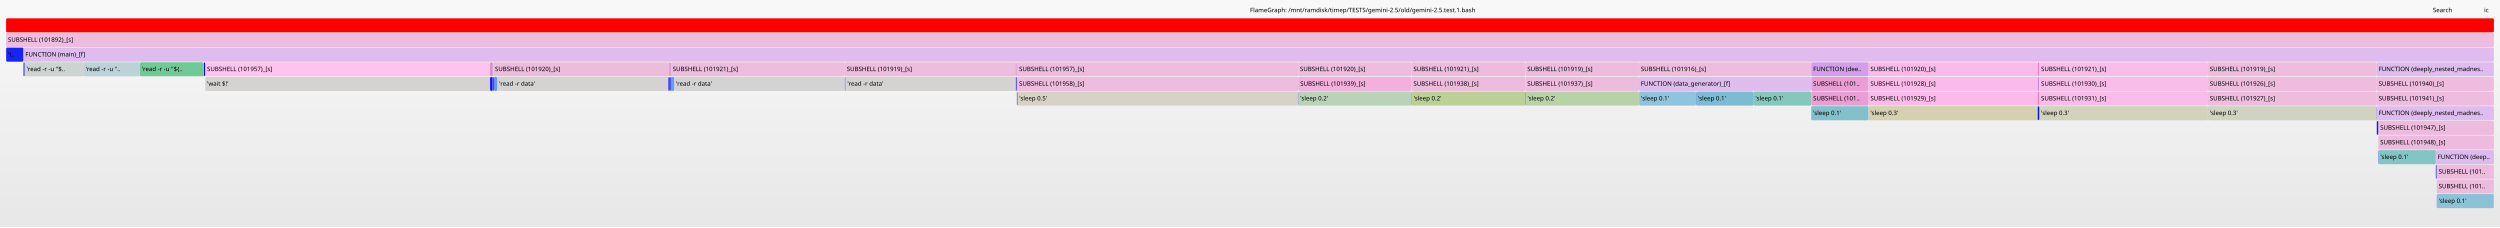
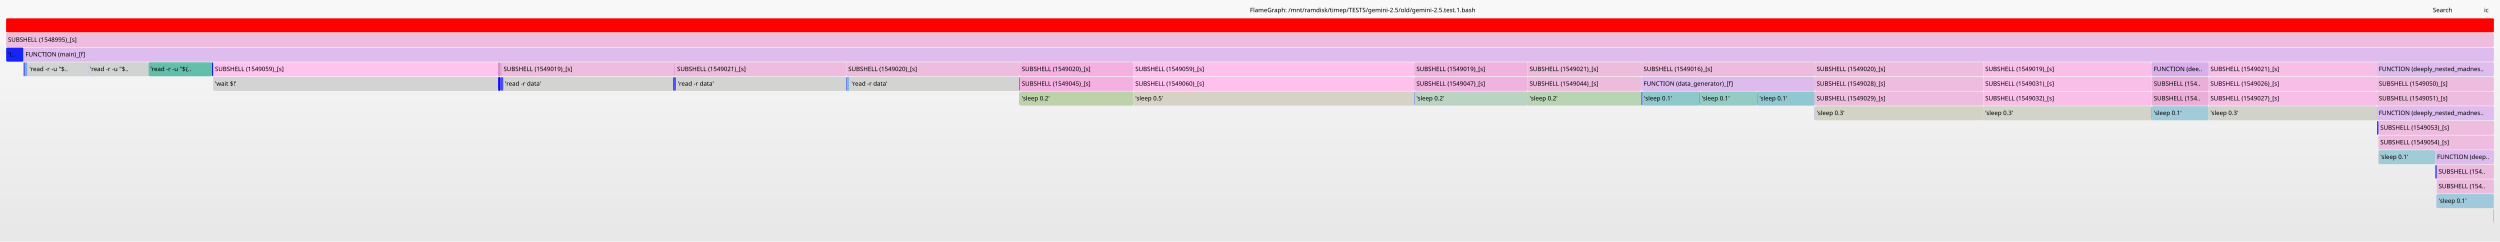
- <svg xmlns="http://www.w3.org/2000/svg" version="1.1" width="4096" height="372" viewBox="0 0 4096 372">
+ <svg xmlns="http://www.w3.org/2000/svg" version="1.1" width="4096" height="396" viewBox="0 0 4096 396">
  <defs>
    <linearGradient id="background" y1="0" y2="1" x1="0" x2="0">
      <stop stop-color="#f8f8f8" offset="5%" />
      <stop stop-color="#e8e8e8" offset="95%" />
    </linearGradient>
  </defs>
  <style type="text/css">
        text { font-family:Verdana; font-size:10px; fill:rgb(0,0,0); }
        .hide { display:none; }
        .parent { opacity:0.5; }
</style>
-   <rect x="0.0" y="0" width="4096.0" height="372.0" fill="url(#background)" />
+   <rect x="0.0" y="0" width="4096.0" height="396.0" fill="url(#background)" />
  <text id="title" x="2048.00" y="20">FlameGraph: /mnt/ramdisk/timep/TESTS/gemini-2.5/old/gemini-2.5.test.1.bash</text>
-   <text id="details" x="10.00" y="357"> </text>
+   <text id="details" x="10.00" y="381"> </text>
  <text id="unzoom" x="10.00" y="20" class="hide">Reset Zoom</text>
  <text id="search" x="3986.00" y="20">Search</text>
  <text id="ignorecase" x="4070.00" y="20">ic</text>
-   <text id="matched" x="3986.00" y="357"> </text>
+   <text id="matched" x="3986.00" y="381"> </text>
  <g id="frames">
    <g>
-       <rect x="137.0" y="102" width="0.2" height="23.0" fill="rgb(0,0,254)" rx="2" ry="2" />
-       <text x="139.97" y="116.5" />
-     </g>
-     <g>
-       <rect x="10.0" y="54" width="4076.0" height="23.0" fill="rgb(236.667,188.333,221.667)" rx="2" ry="2" />
-       <text x="13.00" y="68.5">SUBSHELL (101892)_[s]</text>
-     </g>
-     <g>
-       <rect x="1666.6" y="126" width="460.3" height="23.0" fill="rgb(236.622,188.171,221.585)" rx="2" ry="2" />
-       <text x="1669.65" y="140.5">SUBSHELL (101958)_[s]</text>
-     </g>
-     <g>
-       <rect x="2126.9" y="126" width="0.1" height="23.0" fill="rgb(222.926,138.368,196.684)" rx="2" ry="2" />
-       <text x="2129.89" y="140.5" />
-     </g>
-     <g>
-       <rect x="2685.2" y="150" width="0.1" height="23.0" fill="rgb(0,0,254)" rx="2" ry="2" />
-       <text x="2688.17" y="164.5" />
-     </g>
-     <g>
-       <rect x="2499.3" y="150" width="0.3" height="23.0" fill="rgb(0,0,254)" rx="2" ry="2" />
-       <text x="2502.34" y="164.5" />
-     </g>
-     <g>
-       <rect x="2127.3" y="126" width="185.4" height="23.0" fill="rgb(240.923,175.92,222.291)" rx="2" ry="2" />
-       <text x="2130.29" y="140.5">SUBSHELL (101939)_[s]</text>
-     </g>
-     <g>
-       <rect x="1664.2" y="126" width="0.9" height="23.0" fill="rgb(9,9,253)" rx="2" ry="2" />
-       <text x="1667.17" y="140.5" />
-     </g>
-     <g>
-       <rect x="3894.1" y="150" width="191.9" height="23.0" fill="rgb(236.629,188.196,221.598)" rx="2" ry="2" />
-       <text x="3897.12" y="164.5">SUBSHELL (101941)_[s]</text>
-     </g>
-     <g>
-       <rect x="335.9" y="102" width="0.2" height="23.0" fill="rgb(0,0,254)" rx="2" ry="2" />
-       <text x="338.90" y="116.5" />
-     </g>
-     <g>
-       <rect x="1096.3" y="126" width="1.0" height="23.0" fill="rgb(9,9,253)" rx="2" ry="2" />
-       <text x="1099.33" y="140.5" />
-     </g>
-     <g>
-       <rect x="3341.1" y="150" width="276.4" height="23.0" fill="rgb(248.833,188.615,232.509)" rx="2" ry="2" />
-       <text x="3344.12" y="164.5">SUBSHELL (101931)_[s]</text>
-     </g>
-     <g>
-       <rect x="2967.4" y="174" width="0.2" height="23.0" fill="rgb(0,0,254)" rx="2" ry="2" />
-       <text x="2970.35" y="188.5" />
-     </g>
-     <g>
-       <rect x="1097.9" y="102" width="1.3" height="23.0" fill="rgb(222.944,138.431,196.716)" rx="2" ry="2" />
-       <text x="1100.89" y="116.5" />
-     </g>
-     <g>
-       <rect x="2967.6" y="174" width="93.9" height="23.0" fill="rgb(128,193,204)" rx="2" ry="2" />
-       <text x="2970.63" y="188.5">'sleep 0.1'</text>
-     </g>
-     <g>
-       <rect x="2779.0" y="150" width="93.8" height="23.0" fill="rgb(124,188,211)" rx="2" ry="2" />
-       <text x="2781.99" y="164.5">'sleep 0.1'</text>
-     </g>
-     <g>
-       <rect x="3617.5" y="150" width="276.6" height="23.0" fill="rgb(236.658,188.3,221.65)" rx="2" ry="2" />
-       <text x="3620.53" y="164.5">SUBSHELL (101927)_[s]</text>
-     </g>
-     <g>
-       <rect x="2499.3" y="102" width="186.0" height="23.0" fill="rgb(236.415,187.419,221.209)" rx="2" ry="2" />
-       <text x="2502.34" y="116.5">SUBSHELL (101919)_[s]</text>
-     </g>
-     <g>
-       <rect x="2778.7" y="150" width="0.2" height="23.0" fill="rgb(0,0,254)" rx="2" ry="2" />
-       <text x="2781.65" y="164.5" />
-     </g>
-     <g>
-       <rect x="1097.9" y="126" width="0.9" height="23.0" fill="rgb(9,9,253)" rx="2" ry="2" />
-       <text x="1100.89" y="140.5" />
-     </g>
-     <g>
-       <rect x="2313.0" y="150" width="186.0" height="23.0" fill="rgb(187,208,151)" rx="2" ry="2" />
-       <text x="2316.00" y="164.5">'sleep 0.2'</text>
-     </g>
-     <g>
-       <rect x="1666.9" y="150" width="459.7" height="23.0" fill="rgb(214,211,198)" rx="2" ry="2" />
-       <text x="1669.93" y="164.5">'sleep 0.5'</text>
-     </g>
-     <g>
-       <rect x="2685.3" y="126" width="282.0" height="23.0" fill="rgb(221.556,188.111,236.606)" rx="2" ry="2" />
-       <text x="2688.28" y="140.5">FUNCTION (data_generator)_[f]</text>
-     </g>
-     <g>
-       <rect x="1097.3" y="102" width="0.2" height="23.0" fill="rgb(222.926,138.369,196.684)" rx="2" ry="2" />
-       <text x="1100.27" y="116.5" />
-     </g>
-     <g>
-       <rect x="3061.5" y="150" width="276.7" height="23.0" fill="rgb(250.856,187.193,233.905)" rx="2" ry="2" />
-       <text x="3064.45" y="164.5">SUBSHELL (101929)_[s]</text>
-     </g>
-     <g>
-       <rect x="1666.4" y="150" width="0.2" height="23.0" fill="rgb(0,0,254)" rx="2" ry="2" />
-       <text x="1669.37" y="164.5" />
-     </g>
-     <g>
-       <rect x="1098.8" y="126" width="0.4" height="23.0" fill="rgb(0,0,254)" rx="2" ry="2" />
-       <text x="1101.83" y="140.5" />
-     </g>
-     <g>
-       <rect x="3894.2" y="198" width="0.1" height="23.0" fill="rgb(0,0,254)" rx="2" ry="2" />
-       <text x="3897.23" y="212.5" />
-     </g>
-     <g>
-       <rect x="2126.6" y="150" width="0.3" height="23.0" fill="rgb(0,0,254)" rx="2" ry="2" />
-       <text x="2129.59" y="164.5" />
-     </g>
-     <g>
-       <rect x="3894.6" y="198" width="1.9" height="23.0" fill="rgb(9,11,253)" rx="2" ry="2" />
-       <text x="3897.56" y="212.5" />
-     </g>
-     <g>
-       <rect x="803.0" y="126" width="3.7" height="23.0" fill="rgb(13,16,252)" rx="2" ry="2" />
-       <text x="806.04" y="140.5" />
-     </g>
-     <g>
-       <rect x="3896.7" y="222" width="189.3" height="23.0" fill="rgb(236.406,187.387,221.194)" rx="2" ry="2" />
-       <text x="3899.69" y="236.5">SUBSHELL (101948)_[s]</text>
-     </g>
-     <g>
-       <rect x="1384.3" y="102" width="279.7" height="23.0" fill="rgb(236.653,188.285,221.642)" rx="2" ry="2" />
-       <text x="1387.31" y="116.5">SUBSHELL (101919)_[s]</text>
-     </g>
-     <g>
-       <rect x="2126.9" y="150" width="0.1" height="23.0" fill="rgb(0,0,254)" rx="2" ry="2" />
-       <text x="2129.89" y="164.5" />
-     </g>
-     <g>
-       <rect x="3617.4" y="174" width="0.1" height="23.0" fill="rgb(0,0,254)" rx="2" ry="2" />
-       <text x="3620.41" y="188.5" />
-     </g>
-     <g>
-       <rect x="3338.1" y="174" width="0.1" height="23.0" fill="rgb(0,0,254)" rx="2" ry="2" />
-       <text x="3341.10" y="188.5" />
-     </g>
-     <g>
-       <rect x="2312.7" y="102" width="186.6" height="23.0" fill="rgb(236.401,187.367,221.183)" rx="2" ry="2" />
-       <text x="2315.71" y="116.5">SUBSHELL (101921)_[s]</text>
-     </g>
-     <g>
-       <rect x="4085.6" y="318" width="0.4" height="23.0" fill="rgb(197.044,139.089,223.124)" rx="2" ry="2" />
-       <text x="4088.61" y="332.5" />
-     </g>
-     <g>
-       <rect x="2685.3" y="150" width="0.3" height="23.0" fill="rgb(9,10,253)" rx="2" ry="2" />
-       <text x="2688.28" y="164.5" />
-     </g>
-     <g>
-       <rect x="1099.2" y="102" width="285.1" height="23.0" fill="rgb(236.654,188.286,221.643)" rx="2" ry="2" />
-       <text x="1102.16" y="116.5">SUBSHELL (101921)_[s]</text>
-     </g>
-     <g>
-       <rect x="814.7" y="126" width="280.4" height="23.0" fill="rgb(212,211,210)" rx="2" ry="2" />
-       <text x="817.74" y="140.5">'read -r data'</text>
-     </g>
-     <g>
-       <rect x="10.1" y="78" width="28.4" height="23.0" fill="rgb(22,35,249)" rx="2" ry="2" />
-       <text x="13.12" y="92.5">'t..</text>
-     </g>
-     <g>
-       <rect x="3617.5" y="102" width="276.6" height="23.0" fill="rgb(236.658,188.3,221.65)" rx="2" ry="2" />
-       <text x="3620.53" y="116.5">SUBSHELL (101919)_[s]</text>
-     </g>
-     <g>
-       <rect x="334.1" y="102" width="0.1" height="23.0" fill="rgb(0,0,254)" rx="2" ry="2" />
-       <text x="337.08" y="116.5" />
-     </g>
-     <g>
-       <rect x="3341.1" y="102" width="276.4" height="23.0" fill="rgb(248.833,188.615,232.509)" rx="2" ry="2" />
-       <text x="3344.12" y="116.5">SUBSHELL (101921)_[s]</text>
-     </g>
-     <g>
-       <rect x="2685.8" y="150" width="92.9" height="23.0" fill="rgb(144,195,220)" rx="2" ry="2" />
-       <text x="2688.76" y="164.5">'sleep 0.1'</text>
-     </g>
-     <g>
-       <rect x="3990.9" y="270" width="0.3" height="23.0" fill="rgb(0,0,254)" rx="2" ry="2" />
-       <text x="3993.94" y="284.5" />
-     </g>
-     <g>
-       <rect x="1665.4" y="126" width="0.6" height="23.0" fill="rgb(9,9,253)" rx="2" ry="2" />
-       <text x="1668.39" y="140.5" />
-     </g>
-     <g>
-       <rect x="229.2" y="102" width="0.2" height="23.0" fill="rgb(0,0,254)" rx="2" ry="2" />
-       <text x="232.16" y="116.5" />
-     </g>
-     <g>
-       <rect x="2967.6" y="126" width="93.9" height="23.0" fill="rgb(232.981,159.095,210.962)" rx="2" ry="2" />
-       <text x="2970.63" y="140.5">SUBSHELL (101..</text>
-     </g>
-     <g>
-       <rect x="2872.8" y="150" width="0.1" height="23.0" fill="rgb(0,0,254)" rx="2" ry="2" />
-       <text x="2875.79" y="164.5" />
-     </g>
-     <g>
-       <rect x="1104.5" y="126" width="279.8" height="23.0" fill="rgb(212,211,211)" rx="2" ry="2" />
-       <text x="1107.54" y="140.5">'read -r data'</text>
-     </g>
-     <g>
-       <rect x="3894.1" y="126" width="191.9" height="23.0" fill="rgb(236.629,188.196,221.598)" rx="2" ry="2" />
-       <text x="3897.12" y="140.5">SUBSHELL (101940)_[s]</text>
-     </g>
-     <g>
-       <rect x="2872.9" y="150" width="0.1" height="23.0" fill="rgb(0,0,254)" rx="2" ry="2" />
-       <text x="2875.92" y="164.5" />
-     </g>
-     <g>
-       <rect x="336.2" y="102" width="466.8" height="23.0" fill="rgb(254.33,196.019,239.25)" rx="2" ry="2" />
-       <text x="339.22" y="116.5">SUBSHELL (101957)_[s]</text>
-     </g>
-     <g>
-       <rect x="803.0" y="102" width="3.7" height="23.0" fill="rgb(222.93,138.381,196.69)" rx="2" ry="2" />
-       <text x="806.04" y="116.5" />
-     </g>
-     <g>
-       <rect x="809.6" y="126" width="5.1" height="23.0" fill="rgb(95,156,235)" rx="2" ry="2" />
-       <text x="812.57" y="140.5" />
-     </g>
-     <g>
-       <rect x="38.5" y="78" width="4047.5" height="23.0" fill="rgb(221.667,188.333,236.667)" rx="2" ry="2" />
-       <text x="41.47" y="92.5">FUNCTION (main)_[f]</text>
-     </g>
-     <g>
-       <rect x="3991.4" y="270" width="0.9" height="23.0" fill="rgb(10,12,253)" rx="2" ry="2" />
-       <text x="3994.39" y="284.5" />
-     </g>
-     <g>
-       <rect x="3338.5" y="102" width="2.6" height="23.0" fill="rgb(222.93,138.381,196.69)" rx="2" ry="2" />
-       <text x="3341.49" y="116.5" />
-     </g>
-     <g>
-       <rect x="809.2" y="126" width="0.4" height="23.0" fill="rgb(0,0,254)" rx="2" ry="2" />
-       <text x="812.22" y="140.5" />
-     </g>
-     <g>
-       <rect x="1666.4" y="126" width="0.2" height="23.0" fill="rgb(222.926,138.369,196.684)" rx="2" ry="2" />
-       <text x="1669.37" y="140.5" />
-     </g>
-     <g>
-       <rect x="1664.0" y="126" width="0.2" height="23.0" fill="rgb(0,0,254)" rx="2" ry="2" />
-       <text x="1667.04" y="140.5" />
-     </g>
-     <g>
-       <rect x="3338.2" y="126" width="0.3" height="23.0" fill="rgb(222.926,138.369,196.684)" rx="2" ry="2" />
-       <text x="3341.22" y="140.5" />
-     </g>
-     <g>
-       <rect x="2499.6" y="150" width="185.6" height="23.0" fill="rgb(184,210,167)" rx="2" ry="2" />
-       <text x="2502.61" y="164.5">'sleep 0.2'</text>
-     </g>
-     <g>
-       <rect x="2127.0" y="150" width="0.3" height="23.0" fill="rgb(0,0,254)" rx="2" ry="2" />
-       <text x="2130.00" y="164.5" />
-     </g>
-     <g>
-       <rect x="3617.6" y="174" width="276.2" height="23.0" fill="rgb(207,211,192)" rx="2" ry="2" />
-       <text x="3620.60" y="188.5">'sleep 0.3'</text>
-     </g>
-     <g>
-       <rect x="3897.0" y="246" width="93.9" height="23.0" fill="rgb(131,197,196)" rx="2" ry="2" />
-       <text x="3899.99" y="260.5">'sleep 0.1'</text>
-     </g>
-     <g>
-       <rect x="3896.7" y="198" width="189.3" height="23.0" fill="rgb(236.406,187.387,221.194)" rx="2" ry="2" />
-       <text x="3899.69" y="212.5">SUBSHELL (101947)_[s]</text>
-     </g>
-     <g>
-       <rect x="3990.9" y="246" width="95.1" height="23.0" fill="rgb(220.329,185.658,235.931)" rx="2" ry="2" />
-       <text x="3993.94" y="260.5">FUNCTION (deep..</text>
-     </g>
-     <g>
-       <rect x="2312.7" y="150" width="0.3" height="23.0" fill="rgb(0,0,254)" rx="2" ry="2" />
-       <text x="2315.71" y="164.5" />
-     </g>
-     <g>
-       <rect x="3338.5" y="126" width="2.6" height="23.0" fill="rgb(196.69,138.381,222.93)" rx="2" ry="2" />
-       <text x="3341.49" y="140.5" />
-     </g>
-     <g>
-       <rect x="1097.5" y="102" width="0.4" height="23.0" fill="rgb(222.928,138.376,196.688)" rx="2" ry="2" />
-       <text x="1100.54" y="116.5" />
-     </g>
-     <g>
-       <rect x="3338.2" y="150" width="0.3" height="23.0" fill="rgb(222.926,138.369,196.684)" rx="2" ry="2" />
-       <text x="3341.22" y="164.5" />
-     </g>
-     <g>
-       <rect x="3061.5" y="102" width="276.7" height="23.0" fill="rgb(250.856,187.193,233.905)" rx="2" ry="2" />
-       <text x="3064.45" y="116.5">SUBSHELL (101920)_[s]</text>
-     </g>
-     <g>
-       <rect x="1666.6" y="102" width="460.3" height="23.0" fill="rgb(236.622,188.171,221.585)" rx="2" ry="2" />
-       <text x="1669.65" y="116.5">SUBSHELL (101957)_[s]</text>
-     </g>
-     <g>
-       <rect x="3894.1" y="198" width="0.1" height="23.0" fill="rgb(0,0,254)" rx="2" ry="2" />
-       <text x="3897.12" y="212.5" />
-     </g>
-     <g>
-       <rect x="3894.3" y="198" width="0.1" height="23.0" fill="rgb(0,0,254)" rx="2" ry="2" />
-       <text x="3897.34" y="212.5" />
-     </g>
-     <g>
-       <rect x="2126.9" y="102" width="185.8" height="23.0" fill="rgb(236.625,188.183,221.591)" rx="2" ry="2" />
-       <text x="2129.89" y="116.5">SUBSHELL (101920)_[s]</text>
-     </g>
-     <g>
-       <rect x="39.4" y="102" width="0.9" height="23.0" fill="rgb(1,4,254)" rx="2" ry="2" />
-       <text x="42.37" y="116.5" />
-     </g>
-     <g>
-       <rect x="807.0" y="126" width="1.0" height="23.0" fill="rgb(9,11,253)" rx="2" ry="2" />
-       <text x="809.99" y="140.5" />
-     </g>
-     <g>
-       <rect x="2967.4" y="150" width="0.2" height="23.0" fill="rgb(222.926,138.369,196.684)" rx="2" ry="2" />
-       <text x="2970.35" y="164.5" />
-     </g>
-     <g>
-       <rect x="2967.4" y="126" width="0.2" height="23.0" fill="rgb(222.926,138.369,196.684)" rx="2" ry="2" />
-       <text x="2970.35" y="140.5" />
-     </g>
-     <g>
-       <rect x="2685.3" y="102" width="282.0" height="23.0" fill="rgb(236.606,188.111,221.556)" rx="2" ry="2" />
-       <text x="2688.28" y="116.5">SUBSHELL (101916)_[s]</text>
-     </g>
-     <g>
-       <rect x="137.2" y="102" width="92.0" height="23.0" fill="rgb(189,210,215)" rx="2" ry="2" />
-       <text x="140.24" y="116.5">'read -r -u "..</text>
-     </g>
-     <g>
-       <rect x="806.7" y="102" width="1.3" height="23.0" fill="rgb(199.225,143.45,224.324)" rx="2" ry="2" />
-       <text x="809.72" y="116.5" />
-     </g>
-     <g>
-       <rect x="2499.3" y="126" width="186.0" height="23.0" fill="rgb(236.415,187.419,221.209)" rx="2" ry="2" />
-       <text x="2502.34" y="140.5">SUBSHELL (101937)_[s]</text>
-     </g>
-     <g>
-       <rect x="3992.4" y="294" width="93.6" height="23.0" fill="rgb(236.503,187.74,221.37)" rx="2" ry="2" />
-       <text x="3995.41" y="308.5">SUBSHELL (101..</text>
-     </g>
-     <g>
-       <rect x="3992.4" y="270" width="93.6" height="23.0" fill="rgb(236.503,187.74,221.37)" rx="2" ry="2" />
-       <text x="3995.41" y="284.5">SUBSHELL (101..</text>
-     </g>
-     <g>
-       <rect x="40.3" y="102" width="0.2" height="23.0" fill="rgb(0,1,254)" rx="2" ry="2" />
-       <text x="43.31" y="116.5" />
-     </g>
-     <g>
-       <rect x="1666.1" y="102" width="0.3" height="23.0" fill="rgb(222.927,138.369,196.685)" rx="2" ry="2" />
-       <text x="1669.07" y="116.5" />
-     </g>
-     <g>
-       <rect x="2312.5" y="150" width="0.2" height="23.0" fill="rgb(0,0,254)" rx="2" ry="2" />
-       <text x="2315.50" y="164.5" />
-     </g>
-     <g>
-       <rect x="1097.5" y="126" width="0.4" height="23.0" fill="rgb(0,0,254)" rx="2" ry="2" />
-       <text x="1100.54" y="140.5" />
-     </g>
-     <g>
-       <rect x="1665.1" y="102" width="0.9" height="23.0" fill="rgb(222.999,138.633,196.816)" rx="2" ry="2" />
-       <text x="1668.10" y="116.5" />
-     </g>
-     <g>
-       <rect x="3896.5" y="198" width="0.2" height="23.0" fill="rgb(0,0,254)" rx="2" ry="2" />
-       <text x="3899.54" y="212.5" />
-     </g>
-     <g>
-       <rect x="1664.0" y="102" width="1.1" height="23.0" fill="rgb(223.33,139.835,197.418)" rx="2" ry="2" />
-       <text x="1667.04" y="116.5" />
-     </g>
-     <g>
-       <rect x="1096.1" y="126" width="0.2" height="23.0" fill="rgb(0,0,254)" rx="2" ry="2" />
-       <text x="1099.06" y="140.5" />
-     </g>
-     <g>
-       <rect x="3992.3" y="270" width="0.1" height="23.0" fill="rgb(0,0,254)" rx="2" ry="2" />
-       <text x="3995.31" y="284.5" />
-     </g>
-     <g>
-       <rect x="3617.5" y="126" width="276.6" height="23.0" fill="rgb(236.658,188.3,221.65)" rx="2" ry="2" />
-       <text x="3620.53" y="140.5">SUBSHELL (101926)_[s]</text>
-     </g>
-     <g>
-       <rect x="336.1" y="102" width="0.1" height="23.0" fill="rgb(0,0,254)" rx="2" ry="2" />
-       <text x="339.08" y="116.5" />
-     </g>
-     <g>
-       <rect x="802.8" y="126" width="0.2" height="23.0" fill="rgb(0,0,254)" rx="2" ry="2" />
-       <text x="805.75" y="140.5" />
-     </g>
-     <g>
-       <rect x="2967.4" y="102" width="0.2" height="23.0" fill="rgb(222.926,138.369,196.684)" rx="2" ry="2" />
-       <text x="2970.35" y="116.5" />
+       <rect x="3992.0" y="270" width="0.4" height="23.0" fill="rgb(0,0,254)" rx="2" ry="2" />
+       <text x="3995.03" y="284.5" />
+     </g>
+     <g>
+       <rect x="820.9" y="126" width="1.1" height="23.0" fill="rgb(12,18,253)" rx="2" ry="2" />
+       <text x="823.93" y="140.5" />
+     </g>
+     <g>
+       <rect x="1106.2" y="102" width="280.5" height="23.0" fill="rgb(236.66,188.309,221.655)" rx="2" ry="2" />
+       <text x="1109.25" y="116.5">SUBSHELL (1549021)_[s]</text>
+     </g>
+     <g>
+       <rect x="2317.3" y="126" width="0.3" height="23.0" fill="rgb(222.937,138.407,196.703)" rx="2" ry="2" />
+       <text x="2320.25" y="140.5" />
+     </g>
+     <g>
+       <rect x="3894.5" y="150" width="191.5" height="23.0" fill="rgb(236.659,188.304,221.652)" rx="2" ry="2" />
+       <text x="3897.50" y="164.5">SUBSHELL (1549051)_[s]</text>
+     </g>
+     <g>
+       <rect x="824.6" y="126" width="278.1" height="23.0" fill="rgb(211,211,210)" rx="2" ry="2" />
+       <text x="827.56" y="140.5">'read -r data'</text>
+     </g>
+     <g>
+       <rect x="816.0" y="102" width="3.9" height="23.0" fill="rgb(222.943,138.428,196.714)" rx="2" ry="2" />
+       <text x="818.98" y="116.5" />
+     </g>
+     <g>
+       <rect x="3989.9" y="270" width="0.2" height="23.0" fill="rgb(0,0,254)" rx="2" ry="2" />
+       <text x="3992.89" y="284.5" />
+     </g>
+     <g>
+       <rect x="3896.9" y="246" width="93.0" height="23.0" fill="rgb(161,203,214)" rx="2" ry="2" />
+       <text x="3899.91" y="260.5">'sleep 0.1'</text>
+     </g>
+     <g>
+       <rect x="2317.3" y="150" width="0.3" height="23.0" fill="rgb(0,0,254)" rx="2" ry="2" />
+       <text x="2320.25" y="164.5" />
+     </g>
+     <g>
+       <rect x="3894.5" y="174" width="191.5" height="23.0" fill="rgb(221.652,188.304,236.659)" rx="2" ry="2" />
+       <text x="3897.50" y="188.5">FUNCTION (deeply_nested_madnes..</text>
+     </g>
+     <g>
+       <rect x="2316.7" y="150" width="0.3" height="23.0" fill="rgb(0,0,254)" rx="2" ry="2" />
+       <text x="2319.65" y="164.5" />
+     </g>
+     <g>
+       <rect x="347.0" y="102" width="1.9" height="23.0" fill="rgb(14,19,252)" rx="2" ry="2" />
+       <text x="350.04" y="116.5" />
+     </g>
+     <g>
+       <rect x="820.2" y="102" width="1.8" height="23.0" fill="rgb(197.273,139.546,223.25)" rx="2" ry="2" />
+       <text x="823.21" y="116.5" />
+     </g>
+     <g>
+       <rect x="1671.1" y="150" width="186.0" height="23.0" fill="rgb(189,210,170)" rx="2" ry="2" />
+       <text x="1674.09" y="164.5">'sleep 0.2'</text>
+     </g>
+     <g>
+       <rect x="349.2" y="102" width="466.8" height="23.0" fill="rgb(253.997,195.832,238.954)" rx="2" ry="2" />
+       <text x="352.21" y="116.5">SUBSHELL (1549059)_[s]</text>
+     </g>
+     <g>
+       <rect x="2317.0" y="150" width="0.3" height="23.0" fill="rgb(0,0,254)" rx="2" ry="2" />
+       <text x="2319.96" y="164.5" />
+     </g>
+     <g>
+       <rect x="1105.2" y="126" width="0.2" height="23.0" fill="rgb(0,0,254)" rx="2" ry="2" />
+       <text x="1108.25" y="140.5" />
+     </g>
+     <g>
+       <rect x="2690.7" y="150" width="93.9" height="23.0" fill="rgb(143,200,203)" rx="2" ry="2" />
+       <text x="2693.69" y="164.5">'sleep 0.1'</text>
+     </g>
+     <g>
+       <rect x="3894.5" y="126" width="191.5" height="23.0" fill="rgb(236.659,188.304,221.652)" rx="2" ry="2" />
+       <text x="3897.50" y="140.5">SUBSHELL (1549050)_[s]</text>
+     </g>
+     <g>
+       <rect x="816.0" y="126" width="3.9" height="23.0" fill="rgb(13,17,252)" rx="2" ry="2" />
+       <text x="818.98" y="140.5" />
+     </g>
+     <g>
+       <rect x="3894.2" y="174" width="0.3" height="23.0" fill="rgb(0,0,254)" rx="2" ry="2" />
+       <text x="3897.21" y="188.5" />
+     </g>
+     <g>
+       <rect x="3249.6" y="102" width="275.7" height="23.0" fill="rgb(248.734,190.951,233.07)" rx="2" ry="2" />
+       <text x="3252.62" y="116.5">SUBSHELL (1549019)_[s]</text>
+     </g>
+     <g>
+       <rect x="1386.7" y="126" width="5.2" height="23.0" fill="rgb(128,184,228)" rx="2" ry="2" />
+       <text x="1389.70" y="140.5" />
+     </g>
+     <g>
+       <rect x="1857.1" y="102" width="459.6" height="23.0" fill="rgb(253.953,193.223,238.247)" rx="2" ry="2" />
+       <text x="1860.06" y="116.5">SUBSHELL (1549059)_[s]</text>
+     </g>
+     <g>
+       <rect x="2317.3" y="102" width="0.3" height="23.0" fill="rgb(222.937,138.407,196.703)" rx="2" ry="2" />
+       <text x="2320.25" y="116.5" />
+     </g>
+     <g>
+       <rect x="2784.6" y="150" width="0.3" height="23.0" fill="rgb(0,0,254)" rx="2" ry="2" />
+       <text x="2787.60" y="164.5" />
+     </g>
+     <g>
+       <rect x="38.8" y="102" width="0.8" height="23.0" fill="rgb(9,10,253)" rx="2" ry="2" />
+       <text x="41.77" y="116.5" />
+     </g>
+     <g>
+       <rect x="10.1" y="78" width="28.5" height="23.0" fill="rgb(22,35,249)" rx="2" ry="2" />
+       <text x="13.13" y="92.5">'t..</text>
+     </g>
+     <g>
+       <rect x="822.0" y="126" width="0.2" height="23.0" fill="rgb(0,0,254)" rx="2" ry="2" />
+       <text x="824.95" y="140.5" />
+     </g>
+     <g>
+       <rect x="2784.9" y="150" width="0.2" height="23.0" fill="rgb(0,0,254)" rx="2" ry="2" />
+       <text x="2787.86" y="164.5" />
+     </g>
+     <g>
+       <rect x="2879.4" y="150" width="0.2" height="23.0" fill="rgb(0,0,254)" rx="2" ry="2" />
+       <text x="2882.35" y="164.5" />
+     </g>
+     <g>
+       <rect x="39.6" y="102" width="1.0" height="23.0" fill="rgb(2,7,254)" rx="2" ry="2" />
+       <text x="42.60" y="116.5" />
+     </g>
+     <g>
+       <rect x="3992.4" y="318" width="0.2" height="23.0" fill="rgb(0,0,254)" rx="2" ry="2" />
+       <text x="3995.36" y="332.5" />
+     </g>
+     <g>
+       <rect x="822.0" y="102" width="281.8" height="23.0" fill="rgb(236.599,188.087,221.543)" rx="2" ry="2" />
+       <text x="824.95" y="116.5">SUBSHELL (1549019)_[s]</text>
+     </g>
+     <g>
+       <rect x="2879.6" y="150" width="93.6" height="23.0" fill="rgb(145,199,209)" rx="2" ry="2" />
+       <text x="2882.61" y="164.5">'sleep 0.1'</text>
+     </g>
+     <g>
+       <rect x="1105.9" y="126" width="0.3" height="23.0" fill="rgb(9,10,253)" rx="2" ry="2" />
+       <text x="1108.91" y="140.5" />
+     </g>
+     <g>
+       <rect x="38.6" y="78" width="4047.4" height="23.0" fill="rgb(221.667,188.333,236.667)" rx="2" ry="2" />
+       <text x="41.64" y="92.5">FUNCTION (main)_[f]</text>
+     </g>
+     <g>
+       <rect x="1106.2" y="126" width="1.3" height="23.0" fill="rgb(34,67,248)" rx="2" ry="2" />
+       <text x="1109.25" y="140.5" />
+     </g>
+     <g>
+       <rect x="2317.0" y="102" width="0.3" height="23.0" fill="rgb(222.937,138.406,196.703)" rx="2" ry="2" />
+       <text x="2319.96" y="116.5" />
+     </g>
+     <g>
+       <rect x="2317.0" y="126" width="0.3" height="23.0" fill="rgb(222.937,138.406,196.703)" rx="2" ry="2" />
+       <text x="2319.96" y="140.5" />
+     </g>
+     <g>
+       <rect x="3525.4" y="150" width="0.3" height="23.0" fill="rgb(222.938,138.41,196.705)" rx="2" ry="2" />
+       <text x="3528.40" y="164.5" />
+     </g>
+     <g>
+       <rect x="2317.6" y="102" width="185.4" height="23.0" fill="rgb(240.212,178.261,222.226)" rx="2" ry="2" />
+       <text x="2320.63" y="116.5">SUBSHELL (1549019)_[s]</text>
+     </g>
+     <g>
+       <rect x="1670.3" y="102" width="0.3" height="23.0" fill="rgb(196.705,138.41,222.938)" rx="2" ry="2" />
+       <text x="1673.32" y="116.5" />
+     </g>
+     <g>
+       <rect x="823.6" y="126" width="0.9" height="23.0" fill="rgb(24,47,250)" rx="2" ry="2" />
+       <text x="826.56" y="140.5" />
+     </g>
+     <g>
+       <rect x="3525.7" y="150" width="92.9" height="23.0" fill="rgb(234.516,173.882,216.08)" rx="2" ry="2" />
+       <text x="3528.71" y="164.5">SUBSHELL (154..</text>
+     </g>
+     <g>
+       <rect x="1671.1" y="126" width="186.0" height="23.0" fill="rgb(242.822,175.632,223.925)" rx="2" ry="2" />
+       <text x="1674.09" y="140.5">SUBSHELL (1549045)_[s]</text>
+     </g>
+     <g>
+       <rect x="3249.3" y="174" width="0.2" height="23.0" fill="rgb(0,0,254)" rx="2" ry="2" />
+       <text x="3252.27" y="188.5" />
+     </g>
+     <g>
+       <rect x="349.2" y="126" width="466.8" height="23.0" fill="rgb(212,211,211)" rx="2" ry="2" />
+       <text x="352.21" y="140.5">'wait $!'</text>
+     </g>
+     <g>
+       <rect x="3989.9" y="246" width="96.1" height="23.0" fill="rgb(221.202,187.403,236.411)" rx="2" ry="2" />
+       <text x="3992.89" y="260.5">FUNCTION (deep..</text>
+     </g>
+     <g>
+       <rect x="2316.7" y="102" width="0.3" height="23.0" fill="rgb(222.938,138.41,196.705)" rx="2" ry="2" />
+       <text x="2319.65" y="116.5" />
+     </g>
+     <g>
+       <rect x="1386.1" y="126" width="0.6" height="23.0" fill="rgb(9,10,253)" rx="2" ry="2" />
+       <text x="1389.13" y="140.5" />
+     </g>
+     <g>
+       <rect x="820.6" y="126" width="0.2" height="23.0" fill="rgb(0,0,254)" rx="2" ry="2" />
+       <text x="823.60" y="140.5" />
+     </g>
+     <g>
+       <rect x="2503.0" y="150" width="0.3" height="23.0" fill="rgb(0,0,254)" rx="2" ry="2" />
+       <text x="2506.01" y="164.5" />
+     </g>
+     <g>
+       <rect x="1103.9" y="126" width="1.0" height="23.0" fill="rgb(9,10,253)" rx="2" ry="2" />
+       <text x="1106.92" y="140.5" />
+     </g>
+     <g>
+       <rect x="1671.1" y="102" width="186.0" height="23.0" fill="rgb(242.822,175.632,223.925)" rx="2" ry="2" />
+       <text x="1674.09" y="116.5">SUBSHELL (1549020)_[s]</text>
+     </g>
+     <g>
+       <rect x="1857.1" y="150" width="459.6" height="23.0" fill="rgb(214,211,198)" rx="2" ry="2" />
+       <text x="1860.06" y="164.5">'sleep 0.5'</text>
+     </g>
+     <g>
+       <rect x="3992.4" y="270" width="93.6" height="23.0" fill="rgb(236.298,186.993,220.997)" rx="2" ry="2" />
+       <text x="3995.36" y="284.5">SUBSHELL (154..</text>
+     </g>
+     <g>
+       <rect x="2785.1" y="150" width="94.0" height="23.0" fill="rgb(148,203,197)" rx="2" ry="2" />
+       <text x="2788.13" y="164.5">'sleep 0.1'</text>
+     </g>
+     <g>
+       <rect x="3618.6" y="102" width="275.9" height="23.0" fill="rgb(246.662,190.378,231.027)" rx="2" ry="2" />
+       <text x="3621.56" y="116.5">SUBSHELL (1549021)_[s]</text>
    </g>
    <g>
      <rect x="10.0" y="30" width="4076.0" height="23.0" fill="rgb(255,0,0)" rx="2" ry="2" />
      <text x="13.00" y="44.5" />
    </g>
    <g>
-       <rect x="3341.1" y="174" width="276.3" height="23.0" fill="rgb(210,210,189)" rx="2" ry="2" />
-       <text x="3344.12" y="188.5">'sleep 0.3'</text>
-     </g>
-     <g>
-       <rect x="3338.5" y="150" width="2.6" height="23.0" fill="rgb(222.93,138.381,196.69)" rx="2" ry="2" />
-       <text x="3341.49" y="164.5" />
-     </g>
-     <g>
-       <rect x="3893.8" y="174" width="0.3" height="23.0" fill="rgb(0,0,254)" rx="2" ry="2" />
-       <text x="3896.83" y="188.5" />
-     </g>
-     <g>
-       <rect x="3338.2" y="102" width="0.3" height="23.0" fill="rgb(222.926,138.369,196.684)" rx="2" ry="2" />
-       <text x="3341.22" y="116.5" />
-     </g>
-     <g>
-       <rect x="1665.1" y="126" width="0.3" height="23.0" fill="rgb(0,0,254)" rx="2" ry="2" />
-       <text x="1668.10" y="140.5" />
-     </g>
-     <g>
-       <rect x="1095.3" y="126" width="0.8" height="23.0" fill="rgb(9,10,253)" rx="2" ry="2" />
-       <text x="1098.30" y="140.5" />
-     </g>
-     <g>
-       <rect x="3896.7" y="246" width="0.3" height="23.0" fill="rgb(0,0,254)" rx="2" ry="2" />
-       <text x="3899.69" y="260.5" />
-     </g>
-     <g>
-       <rect x="1099.2" y="126" width="5.3" height="23.0" fill="rgb(101,161,234)" rx="2" ry="2" />
-       <text x="1102.16" y="140.5" />
-     </g>
-     <g>
-       <rect x="3894.1" y="102" width="191.9" height="23.0" fill="rgb(221.598,188.196,236.629)" rx="2" ry="2" />
-       <text x="3897.12" y="116.5">FUNCTION (deeply_nested_madnes..</text>
-     </g>
-     <g>
-       <rect x="40.5" y="102" width="96.5" height="23.0" fill="rgb(204,211,208)" rx="2" ry="2" />
-       <text x="43.55" y="116.5">'read -r -u "$..</text>
-     </g>
-     <g>
-       <rect x="38.6" y="102" width="0.8" height="23.0" fill="rgb(9,9,253)" rx="2" ry="2" />
-       <text x="41.60" y="116.5" />
-     </g>
-     <g>
-       <rect x="808.2" y="126" width="1.0" height="23.0" fill="rgb(9,9,253)" rx="2" ry="2" />
-       <text x="811.24" y="140.5" />
-     </g>
-     <g>
-       <rect x="3894.4" y="198" width="0.2" height="23.0" fill="rgb(0,0,254)" rx="2" ry="2" />
-       <text x="3897.45" y="212.5" />
-     </g>
-     <g>
-       <rect x="808.0" y="126" width="0.2" height="23.0" fill="rgb(0,0,254)" rx="2" ry="2" />
-       <text x="810.95" y="140.5" />
-     </g>
-     <g>
-       <rect x="1666.1" y="150" width="0.3" height="23.0" fill="rgb(0,0,254)" rx="2" ry="2" />
-       <text x="1669.07" y="164.5" />
-     </g>
-     <g>
-       <rect x="1096.1" y="102" width="1.2" height="23.0" fill="rgb(223.073,138.901,196.95)" rx="2" ry="2" />
-       <text x="1099.06" y="116.5" />
-     </g>
-     <g>
-       <rect x="3341.1" y="126" width="276.4" height="23.0" fill="rgb(248.833,188.615,232.509)" rx="2" ry="2" />
-       <text x="3344.12" y="140.5">SUBSHELL (101930)_[s]</text>
-     </g>
-     <g>
-       <rect x="3338.2" y="174" width="0.3" height="23.0" fill="rgb(0,0,254)" rx="2" ry="2" />
-       <text x="3341.22" y="188.5" />
-     </g>
-     <g>
-       <rect x="2127.0" y="126" width="0.3" height="23.0" fill="rgb(222.927,138.371,196.685)" rx="2" ry="2" />
-       <text x="2130.00" y="140.5" />
-     </g>
-     <g>
-       <rect x="2967.6" y="150" width="93.9" height="23.0" fill="rgb(232.981,159.095,210.962)" rx="2" ry="2" />
-       <text x="2970.63" y="164.5">SUBSHELL (101..</text>
-     </g>
-     <g>
-       <rect x="1097.3" y="126" width="0.2" height="23.0" fill="rgb(0,0,254)" rx="2" ry="2" />
-       <text x="1100.27" y="140.5" />
-     </g>
-     <g>
-       <rect x="334.2" y="102" width="1.7" height="23.0" fill="rgb(9,11,253)" rx="2" ry="2" />
-       <text x="337.19" y="116.5" />
-     </g>
-     <g>
-       <rect x="3992.4" y="318" width="0.1" height="23.0" fill="rgb(0,0,254)" rx="2" ry="2" />
-       <text x="3995.41" y="332.5" />
-     </g>
-     <g>
-       <rect x="336.2" y="126" width="466.6" height="23.0" fill="rgb(212,211,210)" rx="2" ry="2" />
-       <text x="339.22" y="140.5">'wait $!'</text>
-     </g>
-     <g>
-       <rect x="1384.3" y="126" width="0.9" height="23.0" fill="rgb(18,33,251)" rx="2" ry="2" />
-       <text x="1387.31" y="140.5" />
-     </g>
-     <g>
-       <rect x="3894.1" y="174" width="191.9" height="23.0" fill="rgb(221.598,188.196,236.629)" rx="2" ry="2" />
-       <text x="3897.12" y="188.5">FUNCTION (deeply_nested_madnes..</text>
-     </g>
-     <g>
-       <rect x="2312.7" y="126" width="186.6" height="23.0" fill="rgb(236.401,187.367,221.183)" rx="2" ry="2" />
-       <text x="2315.71" y="140.5">SUBSHELL (101938)_[s]</text>
-     </g>
-     <g>
-       <rect x="1385.3" y="126" width="278.7" height="23.0" fill="rgb(212,211,209)" rx="2" ry="2" />
-       <text x="1388.31" y="140.5">'read -r data'</text>
-     </g>
-     <g>
-       <rect x="1666.4" y="102" width="0.2" height="23.0" fill="rgb(222.926,138.369,196.684)" rx="2" ry="2" />
-       <text x="1669.37" y="116.5" />
-     </g>
-     <g>
-       <rect x="3338.5" y="174" width="2.6" height="23.0" fill="rgb(13,16,252)" rx="2" ry="2" />
-       <text x="3341.49" y="188.5" />
-     </g>
-     <g>
-       <rect x="2967.6" y="102" width="93.9" height="23.0" fill="rgb(210.962,159.095,232.981)" rx="2" ry="2" />
-       <text x="2970.63" y="116.5">FUNCTION (dee..</text>
-     </g>
-     <g>
-       <rect x="1666.1" y="126" width="0.3" height="23.0" fill="rgb(222.927,138.369,196.685)" rx="2" ry="2" />
-       <text x="1669.07" y="140.5" />
-     </g>
-     <g>
-       <rect x="808.0" y="102" width="288.1" height="23.0" fill="rgb(236.549,187.904,221.452)" rx="2" ry="2" />
-       <text x="810.95" y="116.5">SUBSHELL (101920)_[s]</text>
-     </g>
-     <g>
-       <rect x="1666.6" y="150" width="0.3" height="23.0" fill="rgb(0,0,254)" rx="2" ry="2" />
-       <text x="1669.65" y="164.5" />
-     </g>
-     <g>
-       <rect x="3992.5" y="318" width="93.1" height="23.0" fill="rgb(139,194,216)" rx="2" ry="2" />
-       <text x="3995.52" y="332.5">'sleep 0.1'</text>
-     </g>
-     <g>
-       <rect x="3061.5" y="174" width="276.6" height="23.0" fill="rgb(212,208,176)" rx="2" ry="2" />
-       <text x="3064.45" y="188.5">'sleep 0.3'</text>
-     </g>
-     <g>
-       <rect x="2873.0" y="150" width="94.3" height="23.0" fill="rgb(132,200,187)" rx="2" ry="2" />
-       <text x="2876.04" y="164.5">'sleep 0.1'</text>
-     </g>
-     <g>
-       <rect x="3061.5" y="126" width="276.7" height="23.0" fill="rgb(250.856,187.193,233.905)" rx="2" ry="2" />
-       <text x="3064.45" y="140.5">SUBSHELL (101928)_[s]</text>
-     </g>
-     <g>
-       <rect x="2127.3" y="150" width="185.2" height="23.0" fill="rgb(184,211,184)" rx="2" ry="2" />
-       <text x="2130.29" y="164.5">'sleep 0.2'</text>
-     </g>
-     <g>
-       <rect x="2499.0" y="150" width="0.3" height="23.0" fill="rgb(0,0,254)" rx="2" ry="2" />
-       <text x="2502.04" y="164.5" />
-     </g>
-     <g>
-       <rect x="1095.1" y="126" width="0.2" height="23.0" fill="rgb(0,0,254)" rx="2" ry="2" />
-       <text x="1098.06" y="140.5" />
-     </g>
-     <g>
-       <rect x="229.4" y="102" width="104.6" height="23.0" fill="rgb(113,202,150)" rx="2" ry="2" />
-       <text x="232.44" y="116.5">'read -r -u "${..</text>
+       <rect x="2689.7" y="150" width="0.9" height="23.0" fill="rgb(9,10,253)" rx="2" ry="2" />
+       <text x="2692.70" y="164.5" />
+     </g>
+     <g>
+       <rect x="1669.6" y="126" width="0.7" height="23.0" fill="rgb(10,12,253)" rx="2" ry="2" />
+       <text x="1672.59" y="140.5" />
+     </g>
+     <g>
+       <rect x="2689.1" y="102" width="0.3" height="23.0" fill="rgb(222.936,138.405,196.703)" rx="2" ry="2" />
+       <text x="2692.10" y="116.5" />
+     </g>
+     <g>
+       <rect x="4085.4" y="342" width="0.3" height="23.0" fill="rgb(0,0,254)" rx="2" ry="2" />
+       <text x="4088.45" y="356.5" />
+     </g>
+     <g>
+       <rect x="3249.6" y="174" width="275.7" height="23.0" fill="rgb(210,211,201)" rx="2" ry="2" />
+       <text x="3252.62" y="188.5">'sleep 0.3'</text>
+     </g>
+     <g>
+       <rect x="4085.4" y="318" width="0.6" height="23.0" fill="rgb(196.809,138.618,222.995)" rx="2" ry="2" />
+       <text x="4088.45" y="332.5" />
+     </g>
+     <g>
+       <rect x="2973.4" y="126" width="276.1" height="23.0" fill="rgb(236.662,188.315,221.658)" rx="2" ry="2" />
+       <text x="2976.36" y="140.5">SUBSHELL (1549028)_[s]</text>
+     </g>
+     <g>
+       <rect x="1670.3" y="126" width="0.3" height="23.0" fill="rgb(0,0,254)" rx="2" ry="2" />
+       <text x="1673.32" y="140.5" />
+     </g>
+     <g>
+       <rect x="1102.9" y="126" width="0.9" height="23.0" fill="rgb(9,10,253)" rx="2" ry="2" />
+       <text x="1105.93" y="140.5" />
+     </g>
+     <g>
+       <rect x="3896.8" y="198" width="189.2" height="23.0" fill="rgb(236.657,188.296,221.648)" rx="2" ry="2" />
+       <text x="3899.84" y="212.5">SUBSHELL (1549053)_[s]</text>
+     </g>
+     <g>
+       <rect x="3525.7" y="174" width="92.9" height="23.0" fill="rgb(162,203,217)" rx="2" ry="2" />
+       <text x="3528.71" y="188.5">'sleep 0.1'</text>
+     </g>
+     <g>
+       <rect x="1669.3" y="126" width="0.3" height="23.0" fill="rgb(0,0,254)" rx="2" ry="2" />
+       <text x="1672.32" y="140.5" />
+     </g>
+     <g>
+       <rect x="243.3" y="102" width="0.1" height="23.0" fill="rgb(0,0,254)" rx="2" ry="2" />
+       <text x="246.33" y="116.5" />
+     </g>
+     <g>
+       <rect x="2879.1" y="150" width="0.3" height="23.0" fill="rgb(0,0,254)" rx="2" ry="2" />
+       <text x="2882.09" y="164.5" />
+     </g>
+     <g>
+       <rect x="40.6" y="102" width="4.6" height="23.0" fill="rgb(115,174,231)" rx="2" ry="2" />
+       <text x="43.58" y="116.5" />
+     </g>
+     <g>
+       <rect x="2317.6" y="150" width="185.3" height="23.0" fill="rgb(186,211,194)" rx="2" ry="2" />
+       <text x="2320.63" y="164.5">'sleep 0.2'</text>
+     </g>
+     <g>
+       <rect x="45.2" y="102" width="99.3" height="23.0" fill="rgb(210,211,211)" rx="2" ry="2" />
+       <text x="48.23" y="116.5">'read -r -u "$..</text>
+     </g>
+     <g>
+       <rect x="1385.8" y="126" width="0.3" height="23.0" fill="rgb(0,0,254)" rx="2" ry="2" />
+       <text x="1388.84" y="140.5" />
+     </g>
+     <g>
+       <rect x="3618.6" y="126" width="275.9" height="23.0" fill="rgb(246.662,190.378,231.027)" rx="2" ry="2" />
+       <text x="3621.56" y="140.5">SUBSHELL (1549026)_[s]</text>
+     </g>
+     <g>
+       <rect x="1386.7" y="102" width="283.6" height="23.0" fill="rgb(236.66,188.31,221.655)" rx="2" ry="2" />
+       <text x="1389.70" y="116.5">SUBSHELL (1549020)_[s]</text>
+     </g>
+     <g>
+       <rect x="2317.6" y="126" width="185.4" height="23.0" fill="rgb(240.212,178.261,222.226)" rx="2" ry="2" />
+       <text x="2320.63" y="140.5">SUBSHELL (1549047)_[s]</text>
+     </g>
+     <g>
+       <rect x="2689.1" y="150" width="0.3" height="23.0" fill="rgb(0,0,254)" rx="2" ry="2" />
+       <text x="2692.10" y="164.5" />
+     </g>
+     <g>
+       <rect x="3990.5" y="270" width="1.5" height="23.0" fill="rgb(14,19,252)" rx="2" ry="2" />
+       <text x="3993.47" y="284.5" />
+     </g>
+     <g>
+       <rect x="2689.4" y="126" width="0.3" height="23.0" fill="rgb(222.938,138.411,196.705)" rx="2" ry="2" />
+       <text x="2692.38" y="140.5" />
+     </g>
+     <g>
+       <rect x="2973.4" y="102" width="276.1" height="23.0" fill="rgb(236.662,188.315,221.658)" rx="2" ry="2" />
+       <text x="2976.36" y="116.5">SUBSHELL (1549020)_[s]</text>
+     </g>
+     <g>
+       <rect x="1102.7" y="126" width="0.2" height="23.0" fill="rgb(0,0,254)" rx="2" ry="2" />
+       <text x="1105.65" y="140.5" />
+     </g>
+     <g>
+       <rect x="2689.7" y="102" width="283.7" height="23.0" fill="rgb(236.353,187.192,221.096)" rx="2" ry="2" />
+       <text x="2692.70" y="116.5">SUBSHELL (1549016)_[s]</text>
+     </g>
+     <g>
+       <rect x="823.2" y="126" width="0.4" height="23.0" fill="rgb(9,10,253)" rx="2" ry="2" />
+       <text x="826.21" y="140.5" />
+     </g>
+     <g>
+       <rect x="822.2" y="126" width="1.0" height="23.0" fill="rgb(9,10,253)" rx="2" ry="2" />
+       <text x="825.23" y="140.5" />
+     </g>
+     <g>
+       <rect x="144.6" y="102" width="98.7" height="23.0" fill="rgb(209,211,211)" rx="2" ry="2" />
+       <text x="147.62" y="116.5">'read -r -u "$..</text>
+     </g>
+     <g>
+       <rect x="2973.2" y="150" width="0.2" height="23.0" fill="rgb(222.943,138.428,196.714)" rx="2" ry="2" />
+       <text x="2976.17" y="164.5" />
+     </g>
+     <g>
+       <rect x="1103.8" y="102" width="1.4" height="23.0" fill="rgb(225.333,147.12,201.06)" rx="2" ry="2" />
+       <text x="1106.84" y="116.5" />
+     </g>
+     <g>
+       <rect x="2503.3" y="150" width="185.8" height="23.0" fill="rgb(185,211,181)" rx="2" ry="2" />
+       <text x="2506.30" y="164.5">'sleep 0.2'</text>
+     </g>
+     <g>
+       <rect x="2689.7" y="126" width="283.7" height="23.0" fill="rgb(221.096,187.192,236.353)" rx="2" ry="2" />
+       <text x="2692.70" y="140.5">FUNCTION (data_generator)_[f]</text>
+     </g>
+     <g>
+       <rect x="2503.0" y="102" width="186.1" height="23.0" fill="rgb(236.531,187.84,221.42)" rx="2" ry="2" />
+       <text x="2506.01" y="116.5">SUBSHELL (1549021)_[s]</text>
+     </g>
+     <g>
+       <rect x="3896.8" y="222" width="189.2" height="23.0" fill="rgb(236.657,188.296,221.648)" rx="2" ry="2" />
+       <text x="3899.84" y="236.5">SUBSHELL (1549054)_[s]</text>
+     </g>
+     <g>
+       <rect x="3525.4" y="102" width="0.3" height="23.0" fill="rgb(222.938,138.41,196.705)" rx="2" ry="2" />
+       <text x="3528.40" y="116.5" />
+     </g>
+     <g>
+       <rect x="2973.4" y="174" width="275.9" height="23.0" fill="rgb(211,211,197)" rx="2" ry="2" />
+       <text x="2976.44" y="188.5">'sleep 0.3'</text>
+     </g>
+     <g>
+       <rect x="1392.0" y="126" width="277.3" height="23.0" fill="rgb(211,211,210)" rx="2" ry="2" />
+       <text x="1394.97" y="140.5">'read -r data'</text>
+     </g>
+     <g>
+       <rect x="1857.1" y="126" width="459.6" height="23.0" fill="rgb(253.953,193.223,238.247)" rx="2" ry="2" />
+       <text x="1860.06" y="140.5">SUBSHELL (1549060)_[s]</text>
+     </g>
+     <g>
+       <rect x="3894.8" y="198" width="1.7" height="23.0" fill="rgb(14,19,252)" rx="2" ry="2" />
+       <text x="3897.78" y="212.5" />
+     </g>
+     <g>
+       <rect x="10.0" y="54" width="4076.0" height="23.0" fill="rgb(236.667,188.333,221.667)" rx="2" ry="2" />
+       <text x="13.00" y="68.5">SUBSHELL (1548995)_[s]</text>
+     </g>
+     <g>
+       <rect x="819.9" y="102" width="0.3" height="23.0" fill="rgb(222.937,138.406,196.703)" rx="2" ry="2" />
+       <text x="822.91" y="116.5" />
+     </g>
+     <g>
+       <rect x="1107.6" y="126" width="278.2" height="23.0" fill="rgb(211,211,210)" rx="2" ry="2" />
+       <text x="1110.58" y="140.5">'read -r data'</text>
+     </g>
+     <g>
+       <rect x="3525.7" y="102" width="92.9" height="23.0" fill="rgb(216.08,173.882,234.516)" rx="2" ry="2" />
+       <text x="3528.71" y="116.5">FUNCTION (dee..</text>
+     </g>
+     <g>
+       <rect x="3618.6" y="150" width="275.9" height="23.0" fill="rgb(246.662,190.378,231.027)" rx="2" ry="2" />
+       <text x="3621.56" y="164.5">SUBSHELL (1549027)_[s]</text>
+     </g>
+     <g>
+       <rect x="348.9" y="102" width="0.2" height="23.0" fill="rgb(0,0,254)" rx="2" ry="2" />
+       <text x="351.94" y="116.5" />
+     </g>
+     <g>
+       <rect x="2973.4" y="150" width="276.1" height="23.0" fill="rgb(236.662,188.315,221.658)" rx="2" ry="2" />
+       <text x="2976.36" y="164.5">SUBSHELL (1549029)_[s]</text>
+     </g>
+     <g>
+       <rect x="3992.4" y="294" width="93.6" height="23.0" fill="rgb(236.298,186.993,220.997)" rx="2" ry="2" />
+       <text x="3995.36" y="308.5">SUBSHELL (154..</text>
+     </g>
+     <g>
+       <rect x="1105.4" y="126" width="0.5" height="23.0" fill="rgb(10,12,253)" rx="2" ry="2" />
+       <text x="1108.44" y="140.5" />
+     </g>
+     <g>
+       <rect x="3618.6" y="174" width="275.6" height="23.0" fill="rgb(209,211,203)" rx="2" ry="2" />
+       <text x="3621.56" y="188.5">'sleep 0.3'</text>
+     </g>
+     <g>
+       <rect x="3896.5" y="198" width="0.3" height="23.0" fill="rgb(0,0,254)" rx="2" ry="2" />
+       <text x="3899.53" y="212.5" />
+     </g>
+     <g>
+       <rect x="2689.4" y="102" width="0.3" height="23.0" fill="rgb(222.938,138.411,196.705)" rx="2" ry="2" />
+       <text x="2692.38" y="116.5" />
+     </g>
+     <g>
+       <rect x="3249.6" y="150" width="275.7" height="23.0" fill="rgb(248.734,190.951,233.07)" rx="2" ry="2" />
+       <text x="3252.62" y="164.5">SUBSHELL (1549032)_[s]</text>
+     </g>
+     <g>
+       <rect x="3990.1" y="270" width="0.2" height="23.0" fill="rgb(0,0,254)" rx="2" ry="2" />
+       <text x="3993.10" y="284.5" />
+     </g>
+     <g>
+       <rect x="3525.7" y="126" width="92.9" height="23.0" fill="rgb(234.516,173.882,216.08)" rx="2" ry="2" />
+       <text x="3528.71" y="140.5">SUBSHELL (154..</text>
+     </g>
+     <g>
+       <rect x="1670.7" y="102" width="0.3" height="23.0" fill="rgb(222.936,138.405,196.702)" rx="2" ry="2" />
+       <text x="1673.72" y="116.5" />
+     </g>
+     <g>
+       <rect x="349.1" y="102" width="0.1" height="23.0" fill="rgb(0,0,254)" rx="2" ry="2" />
+       <text x="352.08" y="116.5" />
+     </g>
+     <g>
+       <rect x="1670.7" y="126" width="0.3" height="23.0" fill="rgb(222.936,138.405,196.702)" rx="2" ry="2" />
+       <text x="1673.72" y="140.5" />
+     </g>
+     <g>
+       <rect x="1105.2" y="102" width="1.0" height="23.0" fill="rgb(223.3,139.726,197.363)" rx="2" ry="2" />
+       <text x="1108.25" y="116.5" />
+     </g>
+     <g>
+       <rect x="819.9" y="126" width="0.3" height="23.0" fill="rgb(0,0,254)" rx="2" ry="2" />
+       <text x="822.91" y="140.5" />
+     </g>
+     <g>
+       <rect x="243.4" y="102" width="103.5" height="23.0" fill="rgb(100,191,170)" rx="2" ry="2" />
+       <text x="246.44" y="116.5">'read -r -u "${..</text>
+     </g>
+     <g>
+       <rect x="2689.4" y="150" width="0.3" height="23.0" fill="rgb(0,0,254)" rx="2" ry="2" />
+       <text x="2692.38" y="164.5" />
+     </g>
+     <g>
+       <rect x="3525.4" y="174" width="0.3" height="23.0" fill="rgb(0,0,254)" rx="2" ry="2" />
+       <text x="3528.40" y="188.5" />
+     </g>
+     <g>
+       <rect x="3525.4" y="126" width="0.3" height="23.0" fill="rgb(222.938,138.41,196.705)" rx="2" ry="2" />
+       <text x="3528.40" y="140.5" />
+     </g>
+     <g>
+       <rect x="1670.7" y="150" width="0.3" height="23.0" fill="rgb(0,0,254)" rx="2" ry="2" />
+       <text x="1673.72" y="164.5" />
+     </g>
+     <g>
+       <rect x="2503.0" y="126" width="186.1" height="23.0" fill="rgb(236.531,187.84,221.42)" rx="2" ry="2" />
+       <text x="2506.01" y="140.5">SUBSHELL (1549044)_[s]</text>
+     </g>
+     <g>
+       <rect x="2689.1" y="126" width="0.3" height="23.0" fill="rgb(222.936,138.405,196.703)" rx="2" ry="2" />
+       <text x="2692.10" y="140.5" />
+     </g>
+     <g>
+       <rect x="346.9" y="102" width="0.1" height="23.0" fill="rgb(0,0,254)" rx="2" ry="2" />
+       <text x="349.92" y="116.5" />
+     </g>
+     <g>
+       <rect x="2973.2" y="174" width="0.2" height="23.0" fill="rgb(0,1,254)" rx="2" ry="2" />
+       <text x="2976.17" y="188.5" />
+     </g>
+     <g>
+       <rect x="3992.6" y="318" width="92.8" height="23.0" fill="rgb(160,202,220)" rx="2" ry="2" />
+       <text x="3995.63" y="332.5">'sleep 0.1'</text>
+     </g>
+     <g>
+       <rect x="144.5" y="102" width="0.1" height="23.0" fill="rgb(0,0,254)" rx="2" ry="2" />
+       <text x="147.48" y="116.5" />
+     </g>
+     <g>
+       <rect x="3894.5" y="102" width="191.5" height="23.0" fill="rgb(221.652,188.304,236.659)" rx="2" ry="2" />
+       <text x="3897.50" y="116.5">FUNCTION (deeply_nested_madnes..</text>
+     </g>
+     <g>
+       <rect x="1104.9" y="126" width="0.3" height="23.0" fill="rgb(9,10,253)" rx="2" ry="2" />
+       <text x="1107.91" y="140.5" />
+     </g>
+     <g>
+       <rect x="3249.6" y="126" width="275.7" height="23.0" fill="rgb(248.734,190.951,233.07)" rx="2" ry="2" />
+       <text x="3252.62" y="140.5">SUBSHELL (1549031)_[s]</text>
+     </g>
+     <g>
+       <rect x="2316.7" y="126" width="0.3" height="23.0" fill="rgb(222.938,138.41,196.705)" rx="2" ry="2" />
+       <text x="2319.65" y="140.5" />
+     </g>
+     <g>
+       <rect x="820.2" y="126" width="0.4" height="23.0" fill="rgb(9,10,253)" rx="2" ry="2" />
+       <text x="823.21" y="140.5" />
    </g>
  </g>
</svg>
